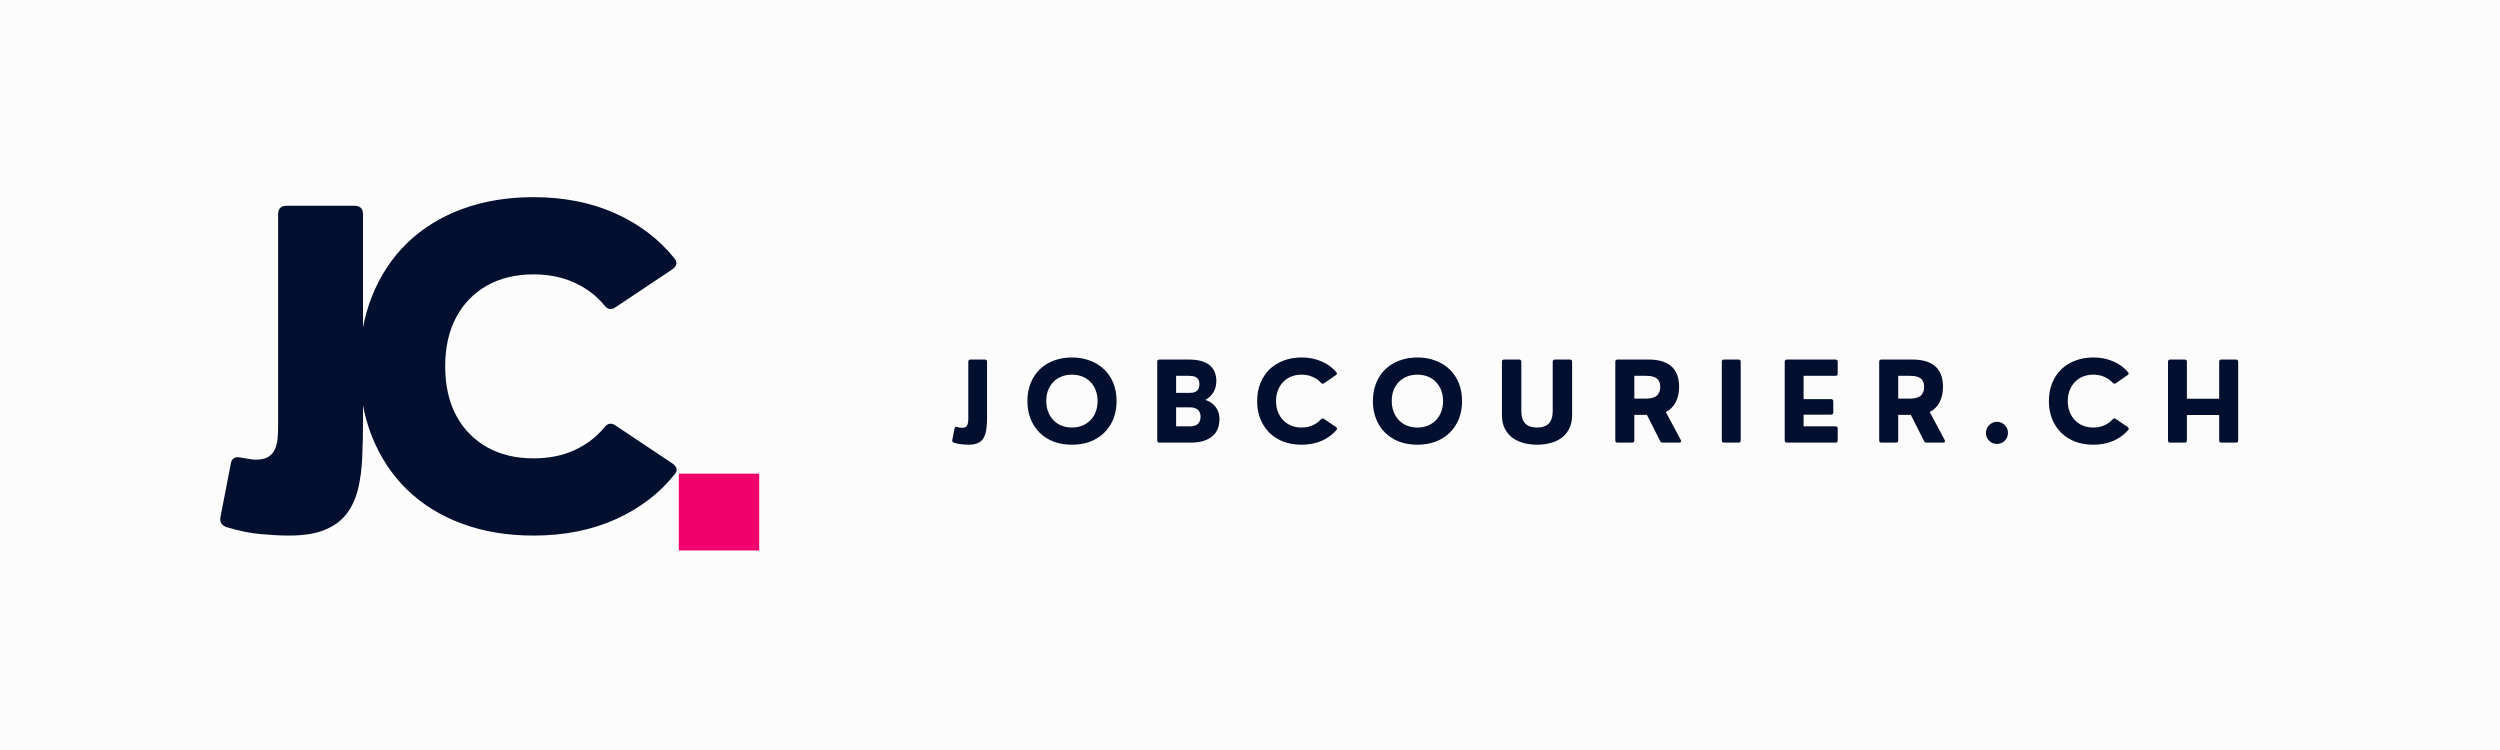
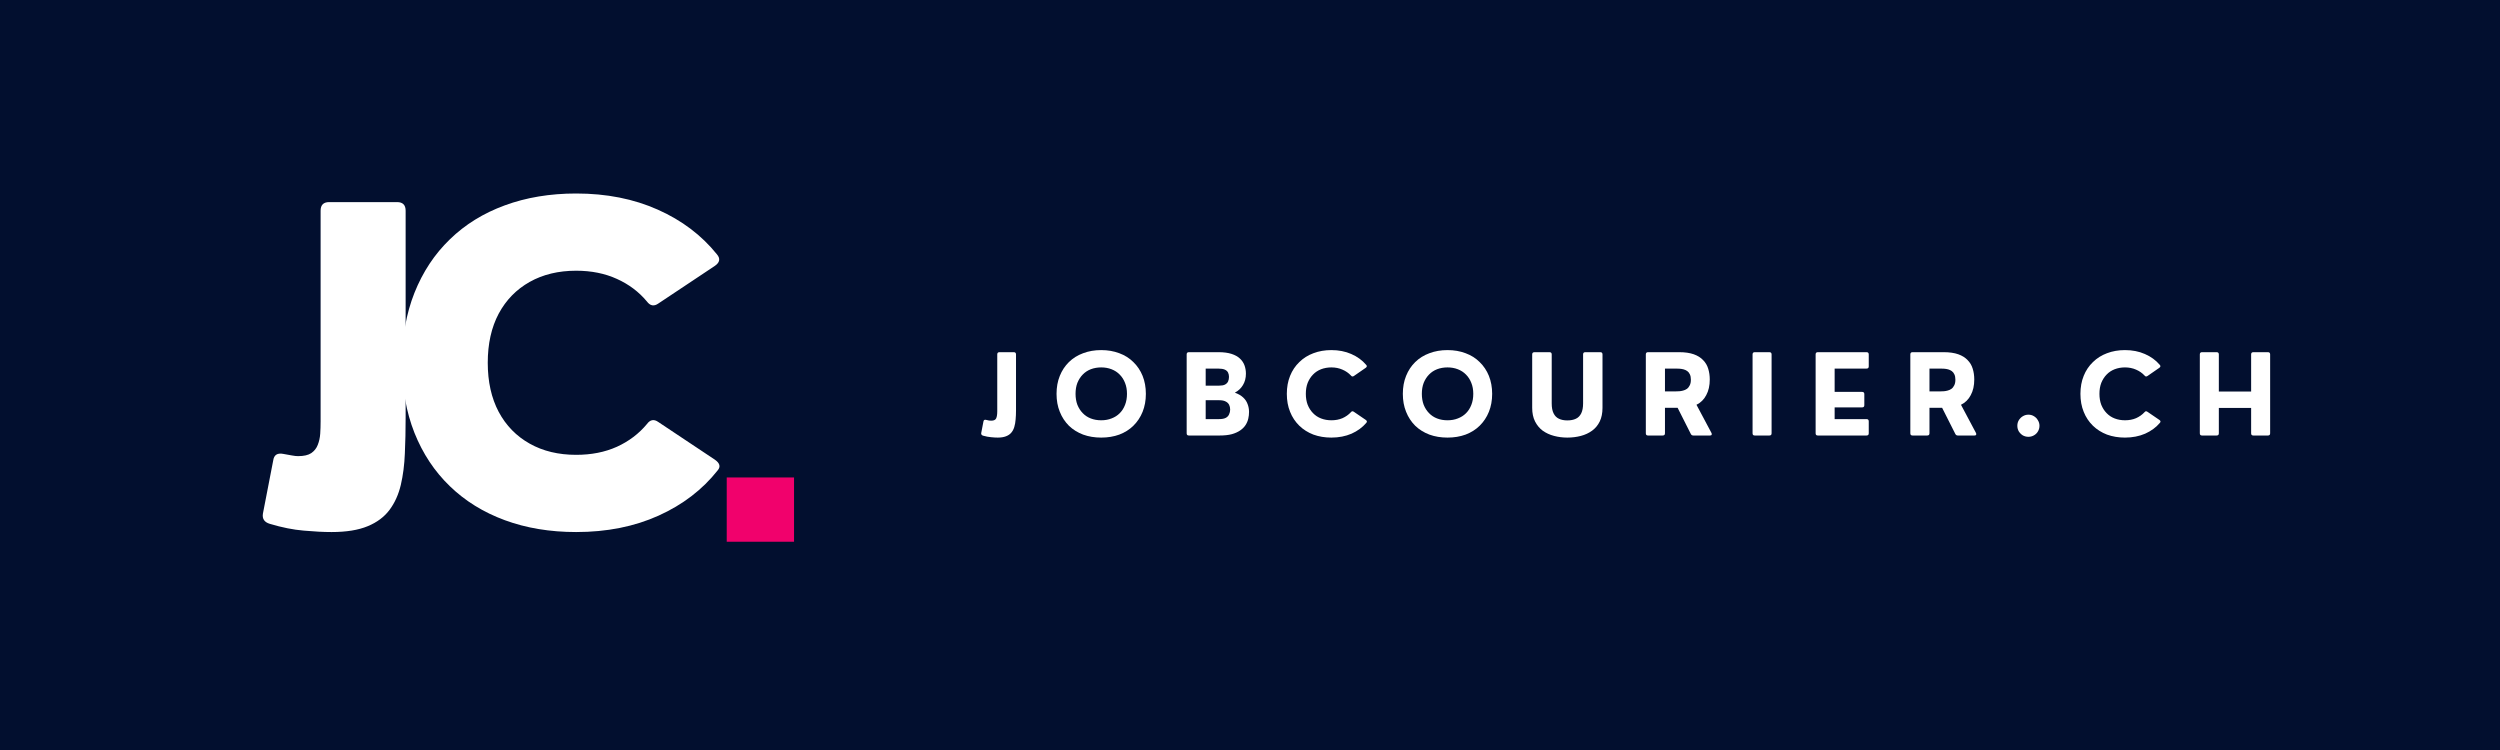
<svg xmlns="http://www.w3.org/2000/svg" width="400" zoomAndPan="magnify" viewBox="0 0 300 90" height="120" preserveAspectRatio="xMidYMid meet" version="1.0">
  <defs>
    <g />
-     <clipPath id="74c6942b82">
-       <path d="M 81.457 56.84 L 91.121 56.84 L 91.121 66.059 L 81.457 66.059 Z M 81.457 56.84 " clip-rule="nonzero" />
+     <clipPath id="148c78b452">
+       <path d="M 87.207 57.293 L 95.301 57.293 L 95.301 65.008 L 87.207 65.008 Z M 87.207 57.293 " clip-rule="nonzero" />
    </clipPath>
-     <clipPath id="cb37524c03">
-       <path d="M 0.457 0.84 L 10.121 0.84 L 10.121 10.059 L 0.457 10.059 Z M 0.457 0.84 " clip-rule="nonzero" />
+     <clipPath id="808a47b0e0">
+       <path d="M 0.207 0.293 L 8.301 0.293 L 8.301 8.008 L 0.207 8.008 Z M 0.207 0.293 " clip-rule="nonzero" />
    </clipPath>
-     <clipPath id="91b0d07c8a">
-       <rect x="0" width="11" y="0" height="11" />
+     <clipPath id="dda53bc67c">
+       <rect x="0" width="9" y="0" height="9" />
+     </clipPath>
+     <clipPath id="653d9619bb">
+       <path d="M 0.359 3 L 5 3 L 5 14 L 0.359 14 Z M 0.359 3 " clip-rule="nonzero" />
+     </clipPath>
+     <clipPath id="261a2cd813">
+       <rect x="0" width="161" y="0" height="18" />
+     </clipPath>
+     <clipPath id="7ed5c8a1e1">
+       <rect x="0" width="60" y="0" height="65" />
    </clipPath>
  </defs>
  <rect x="-30" width="360" fill="#ffffff" y="-9" height="108" fill-opacity="1" />
-   <rect x="-30" width="360" fill="#fdfcfc" y="-9" height="108" fill-opacity="1" />
-   <g fill="#020f2f" fill-opacity="1">
-     <g transform="translate(114.0066, 53.11529)">
-       <g>
-         <path d="M 2.234 0.25 C 2.004 0.25 1.738 0.234 1.438 0.203 C 1.145 0.18 0.82 0.117 0.469 0.016 C 0.301 -0.047 0.234 -0.156 0.266 -0.312 L 0.531 -1.688 C 0.562 -1.852 0.664 -1.914 0.844 -1.875 C 0.988 -1.844 1.109 -1.816 1.203 -1.797 C 1.297 -1.785 1.379 -1.781 1.453 -1.781 C 1.672 -1.781 1.832 -1.828 1.938 -1.922 C 2.039 -2.023 2.109 -2.16 2.141 -2.328 C 2.172 -2.492 2.188 -2.676 2.188 -2.875 L 2.188 -9.703 C 2.188 -9.879 2.273 -9.969 2.453 -9.969 L 4.172 -9.969 C 4.348 -9.969 4.438 -9.879 4.438 -9.703 L 4.438 -2.969 C 4.438 -2.602 4.422 -2.254 4.391 -1.922 C 4.367 -1.598 4.316 -1.301 4.234 -1.031 C 4.148 -0.77 4.031 -0.539 3.875 -0.344 C 3.719 -0.156 3.504 -0.008 3.234 0.094 C 2.973 0.195 2.641 0.25 2.234 0.25 Z M 2.234 0.25 " />
+   <rect x="-30" width="360" fill="#020f2f" y="-9" height="108" fill-opacity="1" />
+   <g clip-path="url(#148c78b452)">
+     <g transform="matrix(1, 0, 0, 1, 87, 57)">
+       <g clip-path="url(#dda53bc67c)">
+         <g clip-path="url(#808a47b0e0)">
+           <path fill="#f1016c" d="M 0.207 0.293 L 8.285 0.293 L 8.285 8.008 L 0.207 8.008 Z M 0.207 0.293 " fill-opacity="1" fill-rule="nonzero" />
+         </g>
      </g>
    </g>
  </g>
-   <g fill="#020f2f" fill-opacity="1">
-     <g transform="translate(122.7105, 53.11529)">
-       <g>
-         <path d="M 5.922 0.25 C 5.129 0.25 4.406 0.129 3.75 -0.109 C 3.102 -0.359 2.539 -0.711 2.062 -1.172 C 1.594 -1.641 1.227 -2.191 0.969 -2.828 C 0.707 -3.473 0.578 -4.191 0.578 -4.984 C 0.578 -5.773 0.707 -6.492 0.969 -7.141 C 1.227 -7.785 1.594 -8.336 2.062 -8.797 C 2.539 -9.254 3.102 -9.602 3.75 -9.844 C 4.406 -10.094 5.129 -10.219 5.922 -10.219 C 6.711 -10.219 7.43 -10.094 8.078 -9.844 C 8.734 -9.602 9.301 -9.254 9.781 -8.797 C 10.258 -8.336 10.629 -7.785 10.891 -7.141 C 11.148 -6.492 11.281 -5.773 11.281 -4.984 C 11.281 -4.191 11.148 -3.473 10.891 -2.828 C 10.629 -2.191 10.258 -1.641 9.781 -1.172 C 9.301 -0.711 8.734 -0.359 8.078 -0.109 C 7.43 0.129 6.711 0.25 5.922 0.25 Z M 5.922 -1.812 C 6.367 -1.812 6.781 -1.883 7.156 -2.031 C 7.531 -2.188 7.852 -2.398 8.125 -2.672 C 8.406 -2.953 8.617 -3.285 8.766 -3.672 C 8.922 -4.066 9 -4.504 9 -4.984 C 9 -5.473 8.922 -5.91 8.766 -6.297 C 8.617 -6.68 8.406 -7.016 8.125 -7.297 C 7.852 -7.578 7.531 -7.789 7.156 -7.938 C 6.781 -8.082 6.367 -8.156 5.922 -8.156 C 5.473 -8.156 5.062 -8.082 4.688 -7.938 C 4.312 -7.789 3.984 -7.578 3.703 -7.297 C 3.43 -7.016 3.219 -6.68 3.062 -6.297 C 2.914 -5.91 2.844 -5.473 2.844 -4.984 C 2.844 -4.504 2.922 -4.066 3.078 -3.672 C 3.234 -3.285 3.445 -2.953 3.719 -2.672 C 3.988 -2.398 4.312 -2.188 4.688 -2.031 C 5.062 -1.883 5.473 -1.812 5.922 -1.812 Z M 5.922 -1.812 " />
+   <g transform="matrix(1, 0, 0, 1, 117, 39)">
+     <g clip-path="url(#261a2cd813)">
+       <g clip-path="url(#653d9619bb)">
+         <g fill="#ffffff" fill-opacity="1">
+           <g transform="translate(0.482749, 13.26125)">
+             <g>
+               <path d="M 2.25 0.25 C 2.008 0.25 1.742 0.234 1.453 0.203 C 1.16 0.18 0.832 0.117 0.469 0.016 C 0.301 -0.047 0.234 -0.156 0.266 -0.312 L 0.531 -1.688 C 0.562 -1.863 0.672 -1.926 0.859 -1.875 C 0.992 -1.844 1.109 -1.816 1.203 -1.797 C 1.305 -1.785 1.391 -1.781 1.453 -1.781 C 1.68 -1.781 1.848 -1.828 1.953 -1.922 C 2.055 -2.023 2.117 -2.16 2.141 -2.328 C 2.172 -2.492 2.188 -2.68 2.188 -2.891 L 2.188 -9.734 C 2.188 -9.91 2.273 -10 2.453 -10 L 4.172 -10 C 4.348 -10 4.438 -9.91 4.438 -9.734 L 4.438 -2.984 C 4.438 -2.609 4.422 -2.254 4.391 -1.922 C 4.367 -1.598 4.316 -1.301 4.234 -1.031 C 4.16 -0.77 4.039 -0.539 3.875 -0.344 C 3.719 -0.156 3.504 -0.008 3.234 0.094 C 2.973 0.195 2.645 0.25 2.25 0.25 Z M 2.25 0.25 " />
+             </g>
+           </g>
+         </g>
+       </g>
+       <g fill="#ffffff" fill-opacity="1">
+         <g transform="translate(9.207184, 13.26125)">
+           <g>
+             <path d="M 5.938 0.25 C 5.145 0.25 4.422 0.129 3.766 -0.109 C 3.109 -0.359 2.539 -0.711 2.062 -1.172 C 1.594 -1.641 1.227 -2.195 0.969 -2.844 C 0.707 -3.488 0.578 -4.207 0.578 -5 C 0.578 -5.789 0.707 -6.508 0.969 -7.156 C 1.227 -7.801 1.594 -8.352 2.062 -8.812 C 2.539 -9.281 3.109 -9.633 3.766 -9.875 C 4.422 -10.125 5.145 -10.25 5.938 -10.25 C 6.727 -10.25 7.453 -10.125 8.109 -9.875 C 8.766 -9.633 9.328 -9.281 9.797 -8.812 C 10.273 -8.352 10.645 -7.801 10.906 -7.156 C 11.164 -6.508 11.297 -5.789 11.297 -5 C 11.297 -4.207 11.164 -3.488 10.906 -2.844 C 10.645 -2.195 10.273 -1.641 9.797 -1.172 C 9.328 -0.711 8.766 -0.359 8.109 -0.109 C 7.453 0.129 6.727 0.25 5.938 0.25 Z M 5.938 -1.828 C 6.383 -1.828 6.797 -1.898 7.172 -2.047 C 7.555 -2.191 7.883 -2.398 8.156 -2.672 C 8.438 -2.953 8.648 -3.285 8.797 -3.672 C 8.953 -4.066 9.031 -4.508 9.031 -5 C 9.031 -5.488 8.953 -5.926 8.797 -6.312 C 8.648 -6.695 8.438 -7.031 8.156 -7.312 C 7.883 -7.594 7.555 -7.805 7.172 -7.953 C 6.797 -8.098 6.383 -8.172 5.938 -8.172 C 5.488 -8.172 5.07 -8.098 4.688 -7.953 C 4.312 -7.805 3.988 -7.594 3.719 -7.312 C 3.445 -7.031 3.234 -6.695 3.078 -6.312 C 2.93 -5.926 2.859 -5.488 2.859 -5 C 2.859 -4.52 2.93 -4.082 3.078 -3.688 C 3.234 -3.301 3.445 -2.969 3.719 -2.688 C 3.988 -2.406 4.312 -2.191 4.688 -2.047 C 5.07 -1.898 5.488 -1.828 5.938 -1.828 Z M 5.938 -1.828 " />
+           </g>
+         </g>
+       </g>
+       <g fill="#ffffff" fill-opacity="1">
+         <g transform="translate(24.41609, 13.26125)">
+           <g>
+             <path d="M 4.922 0 L 1.25 0 C 1.07 0 0.984 -0.086 0.984 -0.266 L 0.984 -9.734 C 0.984 -9.91 1.07 -10 1.25 -10 L 4.812 -10 C 5.426 -10 5.941 -9.93 6.359 -9.797 C 6.785 -9.66 7.125 -9.473 7.375 -9.234 C 7.625 -9.004 7.805 -8.734 7.922 -8.422 C 8.035 -8.109 8.094 -7.773 8.094 -7.422 C 8.094 -6.898 7.973 -6.441 7.734 -6.047 C 7.504 -5.66 7.18 -5.359 6.766 -5.141 C 7.18 -4.992 7.516 -4.801 7.766 -4.562 C 8.016 -4.332 8.191 -4.066 8.297 -3.766 C 8.41 -3.473 8.469 -3.16 8.469 -2.828 C 8.469 -2.555 8.438 -2.285 8.375 -2.016 C 8.312 -1.742 8.203 -1.488 8.047 -1.25 C 7.891 -1.008 7.676 -0.797 7.406 -0.609 C 7.133 -0.422 6.797 -0.27 6.391 -0.156 C 5.984 -0.051 5.492 0 4.922 0 Z M 3.266 -8.031 L 3.266 -5.984 L 4.875 -5.984 C 5.176 -5.984 5.41 -6.023 5.578 -6.109 C 5.754 -6.203 5.879 -6.328 5.953 -6.484 C 6.023 -6.648 6.062 -6.832 6.062 -7.031 C 6.062 -7.227 6.023 -7.398 5.953 -7.547 C 5.879 -7.703 5.75 -7.82 5.562 -7.906 C 5.375 -7.988 5.109 -8.031 4.766 -8.031 Z M 3.266 -4.234 L 3.266 -1.969 L 4.875 -1.969 C 5.227 -1.969 5.5 -2.02 5.688 -2.125 C 5.875 -2.227 6.004 -2.367 6.078 -2.547 C 6.16 -2.723 6.203 -2.91 6.203 -3.109 C 6.203 -3.328 6.16 -3.52 6.078 -3.688 C 5.992 -3.852 5.859 -3.984 5.672 -4.078 C 5.484 -4.18 5.227 -4.234 4.906 -4.234 Z M 3.266 -4.234 " />
+           </g>
+         </g>
+       </g>
+       <g fill="#ffffff" fill-opacity="1">
+         <g transform="translate(36.84128, 13.26125)">
+           <g>
+             <path d="M 5.922 0.25 C 5.141 0.25 4.422 0.129 3.766 -0.109 C 3.117 -0.359 2.555 -0.711 2.078 -1.172 C 1.598 -1.641 1.227 -2.195 0.969 -2.844 C 0.707 -3.488 0.578 -4.207 0.578 -5 C 0.578 -5.789 0.707 -6.508 0.969 -7.156 C 1.227 -7.801 1.598 -8.352 2.078 -8.812 C 2.555 -9.281 3.117 -9.633 3.766 -9.875 C 4.422 -10.125 5.141 -10.25 5.922 -10.25 C 6.805 -10.25 7.602 -10.094 8.312 -9.781 C 9.031 -9.469 9.625 -9.035 10.094 -8.484 C 10.219 -8.359 10.203 -8.238 10.047 -8.125 L 8.625 -7.141 C 8.488 -7.047 8.367 -7.066 8.266 -7.203 C 7.984 -7.504 7.645 -7.738 7.25 -7.906 C 6.852 -8.082 6.41 -8.172 5.922 -8.172 C 5.484 -8.172 5.07 -8.098 4.688 -7.953 C 4.312 -7.805 3.988 -7.594 3.719 -7.312 C 3.445 -7.031 3.234 -6.695 3.078 -6.312 C 2.93 -5.926 2.859 -5.488 2.859 -5 C 2.859 -4.52 2.93 -4.082 3.078 -3.688 C 3.234 -3.301 3.445 -2.969 3.719 -2.688 C 3.988 -2.406 4.312 -2.191 4.688 -2.047 C 5.07 -1.898 5.488 -1.828 5.938 -1.828 C 6.414 -1.828 6.852 -1.91 7.25 -2.078 C 7.645 -2.254 7.984 -2.492 8.266 -2.797 C 8.367 -2.93 8.488 -2.945 8.625 -2.844 L 10.047 -1.875 C 10.203 -1.77 10.227 -1.656 10.125 -1.531 C 9.656 -0.977 9.062 -0.539 8.344 -0.219 C 7.625 0.09 6.816 0.25 5.922 0.25 Z M 5.922 0.25 " />
+           </g>
+         </g>
+       </g>
+       <g fill="#ffffff" fill-opacity="1">
+         <g transform="translate(50.7624, 13.26125)">
+           <g>
+             <path d="M 5.938 0.25 C 5.145 0.25 4.422 0.129 3.766 -0.109 C 3.109 -0.359 2.539 -0.711 2.062 -1.172 C 1.594 -1.641 1.227 -2.195 0.969 -2.844 C 0.707 -3.488 0.578 -4.207 0.578 -5 C 0.578 -5.789 0.707 -6.508 0.969 -7.156 C 1.227 -7.801 1.594 -8.352 2.062 -8.812 C 2.539 -9.281 3.109 -9.633 3.766 -9.875 C 4.422 -10.125 5.145 -10.25 5.938 -10.25 C 6.727 -10.25 7.453 -10.125 8.109 -9.875 C 8.766 -9.633 9.328 -9.281 9.797 -8.812 C 10.273 -8.352 10.645 -7.801 10.906 -7.156 C 11.164 -6.508 11.297 -5.789 11.297 -5 C 11.297 -4.207 11.164 -3.488 10.906 -2.844 C 10.645 -2.195 10.273 -1.641 9.797 -1.172 C 9.328 -0.711 8.766 -0.359 8.109 -0.109 C 7.453 0.129 6.727 0.25 5.938 0.25 Z M 5.938 -1.828 C 6.383 -1.828 6.797 -1.898 7.172 -2.047 C 7.555 -2.191 7.883 -2.398 8.156 -2.672 C 8.438 -2.953 8.648 -3.285 8.797 -3.672 C 8.953 -4.066 9.031 -4.508 9.031 -5 C 9.031 -5.488 8.953 -5.926 8.797 -6.312 C 8.648 -6.695 8.438 -7.031 8.156 -7.312 C 7.883 -7.594 7.555 -7.805 7.172 -7.953 C 6.797 -8.098 6.383 -8.172 5.938 -8.172 C 5.488 -8.172 5.07 -8.098 4.688 -7.953 C 4.312 -7.805 3.988 -7.594 3.719 -7.312 C 3.445 -7.031 3.234 -6.695 3.078 -6.312 C 2.93 -5.926 2.859 -5.488 2.859 -5 C 2.859 -4.52 2.93 -4.082 3.078 -3.688 C 3.234 -3.301 3.445 -2.969 3.719 -2.688 C 3.988 -2.406 4.312 -2.191 4.688 -2.047 C 5.07 -1.898 5.488 -1.828 5.938 -1.828 Z M 5.938 -1.828 " />
+           </g>
+         </g>
+       </g>
+       <g fill="#ffffff" fill-opacity="1">
+         <g transform="translate(65.9713, 13.26125)">
+           <g>
+             <path d="M 5.109 0.25 C 4.555 0.25 4.023 0.18 3.516 0.047 C 3.004 -0.086 2.551 -0.297 2.156 -0.578 C 1.77 -0.867 1.461 -1.238 1.234 -1.688 C 1.004 -2.145 0.891 -2.688 0.891 -3.312 L 0.891 -9.734 C 0.891 -9.91 0.984 -10 1.172 -10 L 2.969 -10 C 3.145 -10 3.234 -9.91 3.234 -9.734 L 3.234 -3.859 C 3.234 -3.367 3.305 -2.973 3.453 -2.672 C 3.598 -2.367 3.812 -2.148 4.094 -2.016 C 4.375 -1.879 4.711 -1.812 5.109 -1.812 C 5.516 -1.812 5.859 -1.879 6.141 -2.016 C 6.422 -2.148 6.633 -2.367 6.781 -2.672 C 6.926 -2.973 7 -3.367 7 -3.859 L 7 -9.734 C 7 -9.91 7.086 -10 7.266 -10 L 9.062 -10 C 9.238 -10 9.328 -9.91 9.328 -9.734 L 9.328 -3.312 C 9.328 -2.688 9.219 -2.145 9 -1.688 C 8.781 -1.238 8.473 -0.867 8.078 -0.578 C 7.691 -0.297 7.242 -0.086 6.734 0.047 C 6.223 0.18 5.68 0.25 5.109 0.25 Z M 5.109 0.25 " />
+           </g>
+         </g>
+       </g>
+       <g fill="#ffffff" fill-opacity="1">
+         <g transform="translate(79.51518, 13.26125)">
+           <g>
+             <path d="M 7.062 -3.688 L 8.859 -0.312 C 8.91 -0.219 8.914 -0.141 8.875 -0.078 C 8.844 -0.023 8.773 0 8.672 0 L 6.688 0 C 6.539 0 6.438 -0.066 6.375 -0.203 L 4.797 -3.328 L 3.281 -3.328 L 3.281 -0.266 C 3.281 -0.086 3.188 0 3 0 L 1.25 0 C 1.07 0 0.984 -0.086 0.984 -0.266 L 0.984 -9.734 C 0.984 -9.91 1.07 -10 1.25 -10 L 4.984 -10 C 5.68 -10 6.266 -9.914 6.734 -9.75 C 7.203 -9.582 7.578 -9.348 7.859 -9.047 C 8.148 -8.754 8.352 -8.41 8.469 -8.016 C 8.594 -7.617 8.656 -7.188 8.656 -6.719 C 8.656 -5.988 8.516 -5.363 8.234 -4.844 C 7.961 -4.32 7.57 -3.938 7.062 -3.688 Z M 4.625 -8.031 L 3.281 -8.031 L 3.281 -5.297 L 4.625 -5.297 C 4.727 -5.297 4.852 -5.301 5 -5.312 C 5.145 -5.32 5.297 -5.348 5.453 -5.391 C 5.617 -5.43 5.77 -5.5 5.906 -5.594 C 6.051 -5.695 6.164 -5.836 6.25 -6.016 C 6.344 -6.191 6.391 -6.422 6.391 -6.703 C 6.391 -6.961 6.348 -7.176 6.266 -7.344 C 6.191 -7.508 6.086 -7.641 5.953 -7.734 C 5.816 -7.828 5.672 -7.895 5.516 -7.938 C 5.359 -7.977 5.203 -8.004 5.047 -8.016 C 4.891 -8.023 4.75 -8.031 4.625 -8.031 Z M 4.625 -8.031 " />
+           </g>
+         </g>
+       </g>
+       <g fill="#ffffff" fill-opacity="1">
+         <g transform="translate(92.32412, 13.26125)">
+           <g>
+             <path d="M 3 0 L 1.25 0 C 1.07 0 0.984 -0.086 0.984 -0.266 L 0.984 -9.734 C 0.984 -9.91 1.07 -10 1.25 -10 L 3 -10 C 3.176 -10 3.266 -9.91 3.266 -9.734 L 3.266 -0.266 C 3.266 -0.086 3.176 0 3 0 Z M 3 0 " />
+           </g>
+         </g>
+       </g>
+       <g fill="#ffffff" fill-opacity="1">
+         <g transform="translate(99.89085, 13.26125)">
+           <g>
+             <path d="M 7.094 0 L 1.25 0 C 1.07 0 0.984 -0.086 0.984 -0.266 L 0.984 -9.734 C 0.984 -9.91 1.07 -10 1.25 -10 L 7.094 -10 C 7.27 -10 7.359 -9.91 7.359 -9.734 L 7.359 -8.297 C 7.359 -8.117 7.27 -8.031 7.094 -8.031 L 3.266 -8.031 L 3.266 -5.234 L 6.562 -5.234 C 6.738 -5.234 6.828 -5.145 6.828 -4.969 L 6.828 -3.641 C 6.828 -3.461 6.738 -3.375 6.562 -3.375 L 3.266 -3.375 L 3.266 -1.969 L 7.094 -1.969 C 7.27 -1.969 7.359 -1.879 7.359 -1.703 L 7.359 -0.266 C 7.359 -0.086 7.27 0 7.094 0 Z M 7.094 0 " />
+           </g>
+         </g>
+       </g>
+       <g fill="#ffffff" fill-opacity="1">
+         <g transform="translate(111.2559, 13.26125)">
+           <g>
+             <path d="M 7.062 -3.688 L 8.859 -0.312 C 8.91 -0.219 8.914 -0.141 8.875 -0.078 C 8.844 -0.023 8.773 0 8.672 0 L 6.688 0 C 6.539 0 6.438 -0.066 6.375 -0.203 L 4.797 -3.328 L 3.281 -3.328 L 3.281 -0.266 C 3.281 -0.086 3.188 0 3 0 L 1.25 0 C 1.07 0 0.984 -0.086 0.984 -0.266 L 0.984 -9.734 C 0.984 -9.91 1.07 -10 1.25 -10 L 4.984 -10 C 5.68 -10 6.266 -9.914 6.734 -9.75 C 7.203 -9.582 7.578 -9.348 7.859 -9.047 C 8.148 -8.754 8.352 -8.41 8.469 -8.016 C 8.594 -7.617 8.656 -7.188 8.656 -6.719 C 8.656 -5.988 8.516 -5.363 8.234 -4.844 C 7.961 -4.32 7.57 -3.938 7.062 -3.688 Z M 4.625 -8.031 L 3.281 -8.031 L 3.281 -5.297 L 4.625 -5.297 C 4.727 -5.297 4.852 -5.301 5 -5.312 C 5.145 -5.32 5.297 -5.348 5.453 -5.391 C 5.617 -5.43 5.77 -5.5 5.906 -5.594 C 6.051 -5.695 6.164 -5.836 6.25 -6.016 C 6.344 -6.191 6.391 -6.422 6.391 -6.703 C 6.391 -6.961 6.348 -7.176 6.266 -7.344 C 6.191 -7.508 6.086 -7.641 5.953 -7.734 C 5.816 -7.828 5.672 -7.895 5.516 -7.938 C 5.359 -7.977 5.203 -8.004 5.047 -8.016 C 4.891 -8.023 4.75 -8.031 4.625 -8.031 Z M 4.625 -8.031 " />
+           </g>
+         </g>
+       </g>
+       <g fill="#ffffff" fill-opacity="1">
+         <g transform="translate(124.0648, 13.26125)">
+           <g>
+             <path d="M 2.344 0.156 C 2.102 0.156 1.879 0.098 1.672 -0.016 C 1.473 -0.141 1.312 -0.301 1.188 -0.5 C 1.07 -0.707 1.016 -0.93 1.016 -1.172 C 1.016 -1.41 1.07 -1.629 1.188 -1.828 C 1.312 -2.035 1.473 -2.195 1.672 -2.312 C 1.879 -2.438 2.102 -2.5 2.344 -2.5 C 2.594 -2.5 2.816 -2.438 3.016 -2.312 C 3.211 -2.195 3.367 -2.035 3.484 -1.828 C 3.609 -1.629 3.672 -1.41 3.672 -1.172 C 3.672 -0.922 3.609 -0.691 3.484 -0.484 C 3.367 -0.285 3.207 -0.129 3 -0.016 C 2.801 0.098 2.582 0.156 2.344 0.156 Z M 2.344 0.156 " />
+           </g>
+         </g>
+       </g>
+       <g fill="#ffffff" fill-opacity="1">
+         <g transform="translate(132.0738, 13.26125)">
+           <g>
+             <path d="M 5.922 0.25 C 5.141 0.25 4.422 0.129 3.766 -0.109 C 3.117 -0.359 2.555 -0.711 2.078 -1.172 C 1.598 -1.641 1.227 -2.195 0.969 -2.844 C 0.707 -3.488 0.578 -4.207 0.578 -5 C 0.578 -5.789 0.707 -6.508 0.969 -7.156 C 1.227 -7.801 1.598 -8.352 2.078 -8.812 C 2.555 -9.281 3.117 -9.633 3.766 -9.875 C 4.422 -10.125 5.141 -10.25 5.922 -10.25 C 6.805 -10.25 7.602 -10.094 8.312 -9.781 C 9.031 -9.469 9.625 -9.035 10.094 -8.484 C 10.219 -8.359 10.203 -8.238 10.047 -8.125 L 8.625 -7.141 C 8.488 -7.047 8.367 -7.066 8.266 -7.203 C 7.984 -7.504 7.645 -7.738 7.25 -7.906 C 6.852 -8.082 6.41 -8.172 5.922 -8.172 C 5.484 -8.172 5.07 -8.098 4.688 -7.953 C 4.312 -7.805 3.988 -7.594 3.719 -7.312 C 3.445 -7.031 3.234 -6.695 3.078 -6.312 C 2.93 -5.926 2.859 -5.488 2.859 -5 C 2.859 -4.52 2.93 -4.082 3.078 -3.688 C 3.234 -3.301 3.445 -2.969 3.719 -2.688 C 3.988 -2.406 4.312 -2.191 4.688 -2.047 C 5.07 -1.898 5.488 -1.828 5.938 -1.828 C 6.414 -1.828 6.852 -1.91 7.25 -2.078 C 7.645 -2.254 7.984 -2.492 8.266 -2.797 C 8.367 -2.93 8.488 -2.945 8.625 -2.844 L 10.047 -1.875 C 10.203 -1.77 10.227 -1.656 10.125 -1.531 C 9.656 -0.977 9.062 -0.539 8.344 -0.219 C 7.625 0.09 6.816 0.25 5.922 0.25 Z M 5.922 0.25 " />
+           </g>
+         </g>
+       </g>
+       <g fill="#ffffff" fill-opacity="1">
+         <g transform="translate(145.9949, 13.26125)">
+           <g>
+             <path d="M 3 0 L 1.25 0 C 1.07 0 0.984 -0.086 0.984 -0.266 L 0.984 -9.734 C 0.984 -9.91 1.07 -10 1.25 -10 L 3 -10 C 3.176 -10 3.266 -9.91 3.266 -9.734 L 3.266 -5.281 L 7.141 -5.281 L 7.141 -9.734 C 7.141 -9.91 7.227 -10 7.406 -10 L 9.156 -10 C 9.332 -10 9.422 -9.91 9.422 -9.734 L 9.422 -0.266 C 9.422 -0.086 9.332 0 9.156 0 L 7.406 0 C 7.227 0 7.141 -0.086 7.141 -0.266 L 7.141 -3.312 L 3.266 -3.312 L 3.266 -0.266 C 3.266 -0.086 3.176 0 3 0 Z M 3 0 " />
+           </g>
+         </g>
      </g>
    </g>
  </g>
-   <g fill="#020f2f" fill-opacity="1">
-     <g transform="translate(137.8837, 53.11529)">
-       <g>
-         <path d="M 4.922 0 L 1.25 0 C 1.07 0 0.984 -0.086 0.984 -0.266 L 0.984 -9.703 C 0.984 -9.879 1.07 -9.969 1.25 -9.969 L 4.797 -9.969 C 5.41 -9.969 5.926 -9.898 6.344 -9.766 C 6.77 -9.641 7.109 -9.457 7.359 -9.219 C 7.609 -8.988 7.789 -8.719 7.906 -8.406 C 8.02 -8.094 8.078 -7.758 8.078 -7.406 C 8.078 -6.883 7.957 -6.426 7.719 -6.031 C 7.488 -5.645 7.164 -5.344 6.75 -5.125 C 7.164 -4.988 7.492 -4.801 7.734 -4.562 C 7.984 -4.332 8.164 -4.066 8.281 -3.766 C 8.395 -3.473 8.453 -3.16 8.453 -2.828 C 8.453 -2.555 8.422 -2.285 8.359 -2.016 C 8.297 -1.742 8.188 -1.488 8.031 -1.25 C 7.875 -1.008 7.66 -0.797 7.391 -0.609 C 7.117 -0.422 6.781 -0.27 6.375 -0.156 C 5.969 -0.051 5.484 0 4.922 0 Z M 3.25 -8.016 L 3.25 -5.969 L 4.859 -5.969 C 5.16 -5.969 5.395 -6.008 5.562 -6.094 C 5.738 -6.188 5.863 -6.312 5.938 -6.469 C 6.008 -6.633 6.047 -6.816 6.047 -7.016 C 6.047 -7.203 6.008 -7.375 5.938 -7.531 C 5.863 -7.688 5.734 -7.805 5.547 -7.891 C 5.359 -7.973 5.098 -8.016 4.766 -8.016 Z M 3.25 -4.234 L 3.25 -1.953 L 4.859 -1.953 C 5.211 -1.953 5.484 -2.004 5.672 -2.109 C 5.859 -2.211 5.988 -2.352 6.062 -2.531 C 6.145 -2.707 6.188 -2.898 6.188 -3.109 C 6.188 -3.316 6.145 -3.504 6.062 -3.672 C 5.977 -3.848 5.844 -3.984 5.656 -4.078 C 5.469 -4.18 5.219 -4.234 4.906 -4.234 Z M 3.25 -4.234 " />
+   <g transform="matrix(1, 0, 0, 1, 30, 12)">
+     <g clip-path="url(#7ed5c8a1e1)">
+       <g fill="#ffffff" fill-opacity="1">
+         <g transform="translate(0.520087, 50.81403)">
+           <g>
+             <path d="M 9.266 1.031 C 8.297 1.031 7.18 0.973 5.922 0.859 C 4.672 0.754 3.316 0.484 1.859 0.047 C 1.203 -0.148 0.926 -0.562 1.031 -1.188 L 2.266 -7.562 C 2.359 -8.227 2.766 -8.488 3.484 -8.344 C 3.91 -8.27 4.258 -8.207 4.531 -8.156 C 4.812 -8.102 5.051 -8.078 5.25 -8.078 C 5.938 -8.078 6.461 -8.195 6.828 -8.438 C 7.191 -8.688 7.453 -9.016 7.609 -9.422 C 7.773 -9.836 7.875 -10.285 7.906 -10.766 C 7.938 -11.254 7.953 -11.742 7.953 -12.234 L 7.953 -37.531 C 7.953 -38.219 8.297 -38.562 8.984 -38.562 L 17.125 -38.562 C 17.812 -38.562 18.156 -38.219 18.156 -37.531 L 18.156 -12.703 C 18.156 -11.191 18.125 -9.754 18.062 -8.391 C 18.008 -7.035 17.848 -5.781 17.578 -4.625 C 17.305 -3.477 16.859 -2.484 16.234 -1.641 C 15.609 -0.797 14.734 -0.137 13.609 0.328 C 12.484 0.797 11.035 1.031 9.266 1.031 Z M 9.266 1.031 " />
+           </g>
+         </g>
      </g>
-     </g>
-   </g>
-   <g fill="#020f2f" fill-opacity="1">
-     <g transform="translate(150.2798, 53.11529)">
-       <g>
-         <path d="M 5.922 0.25 C 5.129 0.25 4.406 0.129 3.75 -0.109 C 3.102 -0.359 2.539 -0.711 2.062 -1.172 C 1.594 -1.641 1.227 -2.191 0.969 -2.828 C 0.707 -3.473 0.578 -4.191 0.578 -4.984 C 0.578 -5.773 0.707 -6.492 0.969 -7.141 C 1.227 -7.785 1.594 -8.336 2.062 -8.797 C 2.539 -9.254 3.102 -9.602 3.75 -9.844 C 4.406 -10.094 5.129 -10.219 5.922 -10.219 C 6.797 -10.219 7.586 -10.062 8.297 -9.75 C 9.016 -9.445 9.609 -9.016 10.078 -8.453 C 10.191 -8.328 10.176 -8.211 10.031 -8.109 L 8.609 -7.125 C 8.473 -7.031 8.348 -7.051 8.234 -7.188 C 7.961 -7.488 7.629 -7.723 7.234 -7.891 C 6.836 -8.066 6.398 -8.156 5.922 -8.156 C 5.473 -8.156 5.062 -8.082 4.688 -7.938 C 4.312 -7.789 3.988 -7.578 3.719 -7.297 C 3.445 -7.016 3.234 -6.68 3.078 -6.297 C 2.922 -5.91 2.844 -5.473 2.844 -4.984 C 2.844 -4.504 2.922 -4.066 3.078 -3.672 C 3.234 -3.285 3.445 -2.953 3.719 -2.672 C 3.988 -2.398 4.312 -2.188 4.688 -2.031 C 5.062 -1.883 5.473 -1.812 5.922 -1.812 C 6.398 -1.812 6.836 -1.898 7.234 -2.078 C 7.629 -2.254 7.961 -2.492 8.234 -2.797 C 8.348 -2.922 8.473 -2.938 8.609 -2.844 L 10.031 -1.875 C 10.176 -1.758 10.203 -1.645 10.109 -1.531 C 9.641 -0.977 9.047 -0.539 8.328 -0.219 C 7.609 0.09 6.805 0.25 5.922 0.25 Z M 5.922 0.25 " />
-       </g>
-     </g>
-   </g>
-   <g fill="#020f2f" fill-opacity="1">
-     <g transform="translate(164.1682, 53.11529)">
-       <g>
-         <path d="M 5.922 0.25 C 5.129 0.25 4.406 0.129 3.75 -0.109 C 3.102 -0.359 2.539 -0.711 2.062 -1.172 C 1.594 -1.641 1.227 -2.191 0.969 -2.828 C 0.707 -3.473 0.578 -4.191 0.578 -4.984 C 0.578 -5.773 0.707 -6.492 0.969 -7.141 C 1.227 -7.785 1.594 -8.336 2.062 -8.797 C 2.539 -9.254 3.102 -9.602 3.75 -9.844 C 4.406 -10.094 5.129 -10.219 5.922 -10.219 C 6.711 -10.219 7.43 -10.094 8.078 -9.844 C 8.734 -9.602 9.301 -9.254 9.781 -8.797 C 10.258 -8.336 10.629 -7.785 10.891 -7.141 C 11.148 -6.492 11.281 -5.773 11.281 -4.984 C 11.281 -4.191 11.148 -3.473 10.891 -2.828 C 10.629 -2.191 10.258 -1.641 9.781 -1.172 C 9.301 -0.711 8.734 -0.359 8.078 -0.109 C 7.43 0.129 6.711 0.25 5.922 0.25 Z M 5.922 -1.812 C 6.367 -1.812 6.781 -1.883 7.156 -2.031 C 7.531 -2.188 7.852 -2.398 8.125 -2.672 C 8.406 -2.953 8.617 -3.285 8.766 -3.672 C 8.922 -4.066 9 -4.504 9 -4.984 C 9 -5.473 8.922 -5.91 8.766 -6.297 C 8.617 -6.68 8.406 -7.016 8.125 -7.297 C 7.852 -7.578 7.531 -7.789 7.156 -7.938 C 6.781 -8.082 6.367 -8.156 5.922 -8.156 C 5.473 -8.156 5.062 -8.082 4.688 -7.938 C 4.312 -7.789 3.984 -7.578 3.703 -7.297 C 3.43 -7.016 3.219 -6.68 3.062 -6.297 C 2.914 -5.91 2.844 -5.473 2.844 -4.984 C 2.844 -4.504 2.922 -4.066 3.078 -3.672 C 3.234 -3.285 3.445 -2.953 3.719 -2.672 C 3.988 -2.398 4.312 -2.188 4.688 -2.031 C 5.062 -1.883 5.473 -1.812 5.922 -1.812 Z M 5.922 -1.812 " />
-       </g>
-     </g>
-   </g>
-   <g fill="#020f2f" fill-opacity="1">
-     <g transform="translate(179.3414, 53.11529)">
-       <g>
-         <path d="M 5.109 0.25 C 4.547 0.25 4.008 0.18 3.5 0.047 C 3 -0.086 2.551 -0.297 2.156 -0.578 C 1.77 -0.867 1.461 -1.238 1.234 -1.688 C 1.004 -2.133 0.891 -2.676 0.891 -3.312 L 0.891 -9.703 C 0.891 -9.879 0.977 -9.969 1.156 -9.969 L 2.953 -9.969 C 3.129 -9.969 3.219 -9.879 3.219 -9.703 L 3.219 -3.844 C 3.219 -3.352 3.289 -2.957 3.438 -2.656 C 3.582 -2.363 3.797 -2.148 4.078 -2.016 C 4.359 -1.879 4.703 -1.812 5.109 -1.812 C 5.504 -1.812 5.844 -1.879 6.125 -2.016 C 6.406 -2.148 6.617 -2.363 6.766 -2.656 C 6.91 -2.957 6.984 -3.352 6.984 -3.844 L 6.984 -9.703 C 6.984 -9.879 7.07 -9.969 7.25 -9.969 L 9.047 -9.969 C 9.223 -9.969 9.312 -9.879 9.312 -9.703 L 9.312 -3.312 C 9.312 -2.676 9.195 -2.133 8.969 -1.688 C 8.75 -1.238 8.445 -0.867 8.062 -0.578 C 7.676 -0.297 7.227 -0.086 6.719 0.047 C 6.207 0.18 5.672 0.25 5.109 0.25 Z M 5.109 0.25 " />
-       </g>
-     </g>
-   </g>
-   <g fill="#020f2f" fill-opacity="1">
-     <g transform="translate(192.8535, 53.11529)">
-       <g>
-         <path d="M 7.047 -3.672 L 8.844 -0.312 C 8.895 -0.219 8.898 -0.141 8.859 -0.078 C 8.816 -0.023 8.75 0 8.656 0 L 6.672 0 C 6.523 0 6.422 -0.066 6.359 -0.203 L 4.781 -3.328 L 3.266 -3.328 L 3.266 -0.266 C 3.266 -0.086 3.176 0 3 0 L 1.25 0 C 1.07 0 0.984 -0.086 0.984 -0.266 L 0.984 -9.703 C 0.984 -9.879 1.07 -9.969 1.25 -9.969 L 4.969 -9.969 C 5.664 -9.969 6.25 -9.883 6.719 -9.719 C 7.188 -9.551 7.562 -9.32 7.844 -9.031 C 8.125 -8.738 8.328 -8.395 8.453 -8 C 8.578 -7.602 8.641 -7.172 8.641 -6.703 C 8.641 -5.973 8.5 -5.348 8.219 -4.828 C 7.945 -4.316 7.555 -3.93 7.047 -3.672 Z M 4.609 -8.016 L 3.266 -8.016 L 3.266 -5.281 L 4.609 -5.281 C 4.711 -5.281 4.836 -5.285 4.984 -5.297 C 5.129 -5.305 5.281 -5.332 5.438 -5.375 C 5.602 -5.414 5.754 -5.484 5.891 -5.578 C 6.035 -5.68 6.148 -5.82 6.234 -6 C 6.328 -6.176 6.375 -6.406 6.375 -6.688 C 6.375 -6.945 6.332 -7.16 6.25 -7.328 C 6.176 -7.492 6.07 -7.625 5.938 -7.719 C 5.801 -7.812 5.656 -7.879 5.5 -7.922 C 5.344 -7.961 5.188 -7.988 5.031 -8 C 4.875 -8.008 4.734 -8.016 4.609 -8.016 Z M 4.609 -8.016 " />
-       </g>
-     </g>
-   </g>
-   <g fill="#020f2f" fill-opacity="1">
-     <g transform="translate(205.6323, 53.11529)">
-       <g>
-         <path d="M 2.984 0 L 1.25 0 C 1.07 0 0.984 -0.086 0.984 -0.266 L 0.984 -9.703 C 0.984 -9.879 1.07 -9.969 1.25 -9.969 L 2.984 -9.969 C 3.16 -9.969 3.25 -9.879 3.25 -9.703 L 3.25 -0.266 C 3.25 -0.086 3.16 0 2.984 0 Z M 2.984 0 " />
-       </g>
-     </g>
-   </g>
-   <g fill="#020f2f" fill-opacity="1">
-     <g transform="translate(213.1812, 53.11529)">
-       <g>
-         <path d="M 7.078 0 L 1.25 0 C 1.07 0 0.984 -0.086 0.984 -0.266 L 0.984 -9.703 C 0.984 -9.879 1.07 -9.969 1.25 -9.969 L 7.078 -9.969 C 7.254 -9.969 7.344 -9.879 7.344 -9.703 L 7.344 -8.281 C 7.344 -8.102 7.254 -8.016 7.078 -8.016 L 3.25 -8.016 L 3.25 -5.219 L 6.547 -5.219 C 6.723 -5.219 6.812 -5.129 6.812 -4.953 L 6.812 -3.625 C 6.812 -3.445 6.723 -3.359 6.547 -3.359 L 3.25 -3.359 L 3.25 -1.953 L 7.078 -1.953 C 7.254 -1.953 7.344 -1.863 7.344 -1.688 L 7.344 -0.266 C 7.344 -0.086 7.254 0 7.078 0 Z M 7.078 0 " />
-       </g>
-     </g>
-   </g>
-   <g fill="#020f2f" fill-opacity="1">
-     <g transform="translate(224.5196, 53.11529)">
-       <g>
-         <path d="M 7.047 -3.672 L 8.844 -0.312 C 8.895 -0.219 8.898 -0.141 8.859 -0.078 C 8.816 -0.023 8.75 0 8.656 0 L 6.672 0 C 6.523 0 6.422 -0.066 6.359 -0.203 L 4.781 -3.328 L 3.266 -3.328 L 3.266 -0.266 C 3.266 -0.086 3.176 0 3 0 L 1.25 0 C 1.07 0 0.984 -0.086 0.984 -0.266 L 0.984 -9.703 C 0.984 -9.879 1.07 -9.969 1.25 -9.969 L 4.969 -9.969 C 5.664 -9.969 6.25 -9.883 6.719 -9.719 C 7.188 -9.551 7.562 -9.32 7.844 -9.031 C 8.125 -8.738 8.328 -8.395 8.453 -8 C 8.578 -7.602 8.641 -7.172 8.641 -6.703 C 8.641 -5.973 8.5 -5.348 8.219 -4.828 C 7.945 -4.316 7.555 -3.93 7.047 -3.672 Z M 4.609 -8.016 L 3.266 -8.016 L 3.266 -5.281 L 4.609 -5.281 C 4.711 -5.281 4.836 -5.285 4.984 -5.297 C 5.129 -5.305 5.281 -5.332 5.438 -5.375 C 5.602 -5.414 5.754 -5.484 5.891 -5.578 C 6.035 -5.68 6.148 -5.82 6.234 -6 C 6.328 -6.176 6.375 -6.406 6.375 -6.688 C 6.375 -6.945 6.332 -7.16 6.25 -7.328 C 6.176 -7.492 6.07 -7.625 5.938 -7.719 C 5.801 -7.812 5.656 -7.879 5.5 -7.922 C 5.344 -7.961 5.188 -7.988 5.031 -8 C 4.875 -8.008 4.734 -8.016 4.609 -8.016 Z M 4.609 -8.016 " />
-       </g>
-     </g>
-   </g>
-   <g fill="#020f2f" fill-opacity="1">
-     <g transform="translate(237.2984, 53.11529)">
-       <g>
-         <path d="M 2.344 0.156 C 2.094 0.156 1.867 0.098 1.672 -0.016 C 1.473 -0.141 1.312 -0.301 1.188 -0.5 C 1.07 -0.707 1.016 -0.93 1.016 -1.172 C 1.016 -1.41 1.07 -1.629 1.188 -1.828 C 1.312 -2.023 1.473 -2.188 1.672 -2.312 C 1.867 -2.438 2.094 -2.5 2.344 -2.5 C 2.582 -2.5 2.801 -2.438 3 -2.312 C 3.207 -2.195 3.367 -2.035 3.484 -1.828 C 3.598 -1.629 3.656 -1.41 3.656 -1.172 C 3.656 -0.922 3.594 -0.691 3.469 -0.484 C 3.352 -0.285 3.195 -0.129 3 -0.016 C 2.801 0.098 2.582 0.156 2.344 0.156 Z M 2.344 0.156 " />
-       </g>
-     </g>
-   </g>
-   <g fill="#020f2f" fill-opacity="1">
-     <g transform="translate(245.2885, 53.11529)">
-       <g>
-         <path d="M 5.922 0.25 C 5.129 0.25 4.406 0.129 3.75 -0.109 C 3.102 -0.359 2.539 -0.711 2.062 -1.172 C 1.594 -1.641 1.227 -2.191 0.969 -2.828 C 0.707 -3.473 0.578 -4.191 0.578 -4.984 C 0.578 -5.773 0.707 -6.492 0.969 -7.141 C 1.227 -7.785 1.594 -8.336 2.062 -8.797 C 2.539 -9.254 3.102 -9.602 3.75 -9.844 C 4.406 -10.094 5.129 -10.219 5.922 -10.219 C 6.797 -10.219 7.586 -10.062 8.297 -9.75 C 9.016 -9.445 9.609 -9.016 10.078 -8.453 C 10.191 -8.328 10.176 -8.211 10.031 -8.109 L 8.609 -7.125 C 8.473 -7.031 8.348 -7.051 8.234 -7.188 C 7.961 -7.488 7.629 -7.723 7.234 -7.891 C 6.836 -8.066 6.398 -8.156 5.922 -8.156 C 5.473 -8.156 5.062 -8.082 4.688 -7.938 C 4.312 -7.789 3.988 -7.578 3.719 -7.297 C 3.445 -7.016 3.234 -6.68 3.078 -6.297 C 2.922 -5.91 2.844 -5.473 2.844 -4.984 C 2.844 -4.504 2.922 -4.066 3.078 -3.672 C 3.234 -3.285 3.445 -2.953 3.719 -2.672 C 3.988 -2.398 4.312 -2.188 4.688 -2.031 C 5.062 -1.883 5.473 -1.812 5.922 -1.812 C 6.398 -1.812 6.836 -1.898 7.234 -2.078 C 7.629 -2.254 7.961 -2.492 8.234 -2.797 C 8.348 -2.922 8.473 -2.938 8.609 -2.844 L 10.031 -1.875 C 10.176 -1.758 10.203 -1.645 10.109 -1.531 C 9.641 -0.977 9.047 -0.539 8.328 -0.219 C 7.609 0.09 6.805 0.25 5.922 0.25 Z M 5.922 0.25 " />
-       </g>
-     </g>
-   </g>
-   <g fill="#020f2f" fill-opacity="1">
-     <g transform="translate(259.177, 53.11529)">
-       <g>
-         <path d="M 2.984 0 L 1.25 0 C 1.07 0 0.984 -0.086 0.984 -0.266 L 0.984 -9.703 C 0.984 -9.879 1.07 -9.969 1.25 -9.969 L 2.984 -9.969 C 3.16 -9.969 3.25 -9.879 3.25 -9.703 L 3.25 -5.266 L 7.125 -5.266 L 7.125 -9.703 C 7.125 -9.879 7.211 -9.969 7.391 -9.969 L 9.141 -9.969 C 9.316 -9.969 9.406 -9.879 9.406 -9.703 L 9.406 -0.266 C 9.406 -0.086 9.316 0 9.141 0 L 7.391 0 C 7.211 0 7.125 -0.086 7.125 -0.266 L 7.125 -3.312 L 3.25 -3.312 L 3.25 -0.266 C 3.25 -0.086 3.16 0 2.984 0 Z M 2.984 0 " />
-       </g>
-     </g>
-   </g>
-   <g fill="#020f2f" fill-opacity="1">
-     <g transform="translate(25.42059, 63.23745)">
-       <g>
-         <path d="M 9.266 1.031 C 8.285 1.031 7.172 0.973 5.922 0.859 C 4.672 0.754 3.316 0.484 1.859 0.047 C 1.203 -0.148 0.926 -0.555 1.031 -1.172 L 2.266 -7.547 C 2.359 -8.223 2.766 -8.484 3.484 -8.328 C 3.898 -8.266 4.242 -8.207 4.516 -8.156 C 4.797 -8.102 5.039 -8.078 5.25 -8.078 C 5.926 -8.078 6.445 -8.195 6.812 -8.438 C 7.188 -8.688 7.453 -9.016 7.609 -9.422 C 7.773 -9.828 7.875 -10.273 7.906 -10.766 C 7.938 -11.254 7.953 -11.738 7.953 -12.219 L 7.953 -37.516 C 7.953 -38.203 8.297 -38.547 8.984 -38.547 L 17.109 -38.547 C 17.797 -38.547 18.141 -38.203 18.141 -37.516 L 18.141 -12.703 C 18.141 -11.191 18.109 -9.754 18.047 -8.391 C 17.992 -7.023 17.832 -5.77 17.562 -4.625 C 17.289 -3.477 16.844 -2.484 16.219 -1.641 C 15.594 -0.797 14.719 -0.137 13.594 0.328 C 12.477 0.797 11.035 1.031 9.266 1.031 Z M 9.266 1.031 " />
-       </g>
-     </g>
-   </g>
-   <g fill="#020f2f" fill-opacity="1">
-     <g transform="translate(40.87631, 63.23745)">
-       <g>
-         <path d="M 23.141 1.031 C 20.004 1.031 17.148 0.555 14.578 -0.391 C 12.016 -1.336 9.816 -2.695 7.984 -4.469 C 6.16 -6.238 4.75 -8.375 3.75 -10.875 C 2.758 -13.375 2.266 -16.172 2.266 -19.266 C 2.266 -22.359 2.758 -25.156 3.75 -27.656 C 4.75 -30.164 6.16 -32.305 7.984 -34.078 C 9.816 -35.848 12.016 -37.207 14.578 -38.156 C 17.148 -39.102 20.004 -39.578 23.141 -39.578 C 26.785 -39.578 30.051 -38.93 32.938 -37.641 C 35.82 -36.348 38.188 -34.555 40.031 -32.266 C 40.457 -31.766 40.367 -31.305 39.766 -30.891 L 33 -26.375 C 32.477 -26.008 32.02 -26.094 31.625 -26.625 C 30.664 -27.781 29.469 -28.68 28.031 -29.328 C 26.594 -29.984 24.961 -30.312 23.141 -30.312 C 21.016 -30.312 19.156 -29.863 17.562 -28.969 C 15.977 -28.07 14.742 -26.801 13.859 -25.156 C 12.984 -23.508 12.547 -21.547 12.547 -19.266 C 12.547 -16.992 12.984 -15.035 13.859 -13.391 C 14.742 -11.742 15.977 -10.473 17.562 -9.578 C 19.156 -8.68 21.016 -8.234 23.141 -8.234 C 24.961 -8.234 26.594 -8.555 28.031 -9.203 C 29.469 -9.859 30.664 -10.766 31.625 -11.922 C 32.02 -12.453 32.477 -12.535 33 -12.172 L 39.766 -7.656 C 40.367 -7.238 40.488 -6.812 40.125 -6.375 C 38.301 -4.062 35.938 -2.25 33.031 -0.938 C 30.133 0.371 26.836 1.031 23.141 1.031 Z M 23.141 1.031 " />
-       </g>
-     </g>
-   </g>
-   <g clip-path="url(#74c6942b82)">
-     <g transform="matrix(1, 0, 0, 1, 81, 56)">
-       <g clip-path="url(#91b0d07c8a)">
-         <g clip-path="url(#cb37524c03)">
-           <path fill="#f1016c" d="M 0.457 0.84 L 10.105 0.84 L 10.105 10.059 L 0.457 10.059 Z M 0.457 0.84 " fill-opacity="1" fill-rule="nonzero" />
+       <g fill="#ffffff" fill-opacity="1">
+         <g transform="translate(15.98336, 50.81403)">
+           <g>
+             <path d="M 23.156 1.031 C 20.02 1.031 17.164 0.555 14.594 -0.391 C 12.031 -1.336 9.832 -2.695 8 -4.469 C 6.164 -6.238 4.75 -8.375 3.75 -10.875 C 2.758 -13.383 2.266 -16.188 2.266 -19.281 C 2.266 -22.375 2.758 -25.172 3.75 -27.672 C 4.75 -30.18 6.164 -32.32 8 -34.094 C 9.832 -35.875 12.031 -37.234 14.594 -38.172 C 17.164 -39.117 20.02 -39.594 23.156 -39.594 C 26.801 -39.594 30.066 -38.945 32.953 -37.656 C 35.836 -36.375 38.203 -34.586 40.047 -32.297 C 40.484 -31.785 40.398 -31.32 39.797 -30.906 L 33.016 -26.391 C 32.492 -26.023 32.035 -26.109 31.641 -26.641 C 30.68 -27.797 29.484 -28.695 28.047 -29.344 C 26.609 -30 24.977 -30.328 23.156 -30.328 C 21.031 -30.328 19.172 -29.879 17.578 -28.984 C 15.984 -28.086 14.742 -26.816 13.859 -25.172 C 12.984 -23.523 12.547 -21.562 12.547 -19.281 C 12.547 -17.008 12.984 -15.047 13.859 -13.391 C 14.742 -11.742 15.984 -10.473 17.578 -9.578 C 19.172 -8.68 21.031 -8.234 23.156 -8.234 C 24.977 -8.234 26.609 -8.555 28.047 -9.203 C 29.484 -9.859 30.68 -10.766 31.641 -11.922 C 32.035 -12.461 32.492 -12.547 33.016 -12.172 L 39.797 -7.656 C 40.398 -7.238 40.516 -6.812 40.141 -6.375 C 38.316 -4.062 35.953 -2.25 33.047 -0.938 C 30.148 0.371 26.852 1.031 23.156 1.031 Z M 23.156 1.031 " />
+           </g>
        </g>
      </g>
    </g>
  </g>
</svg>
